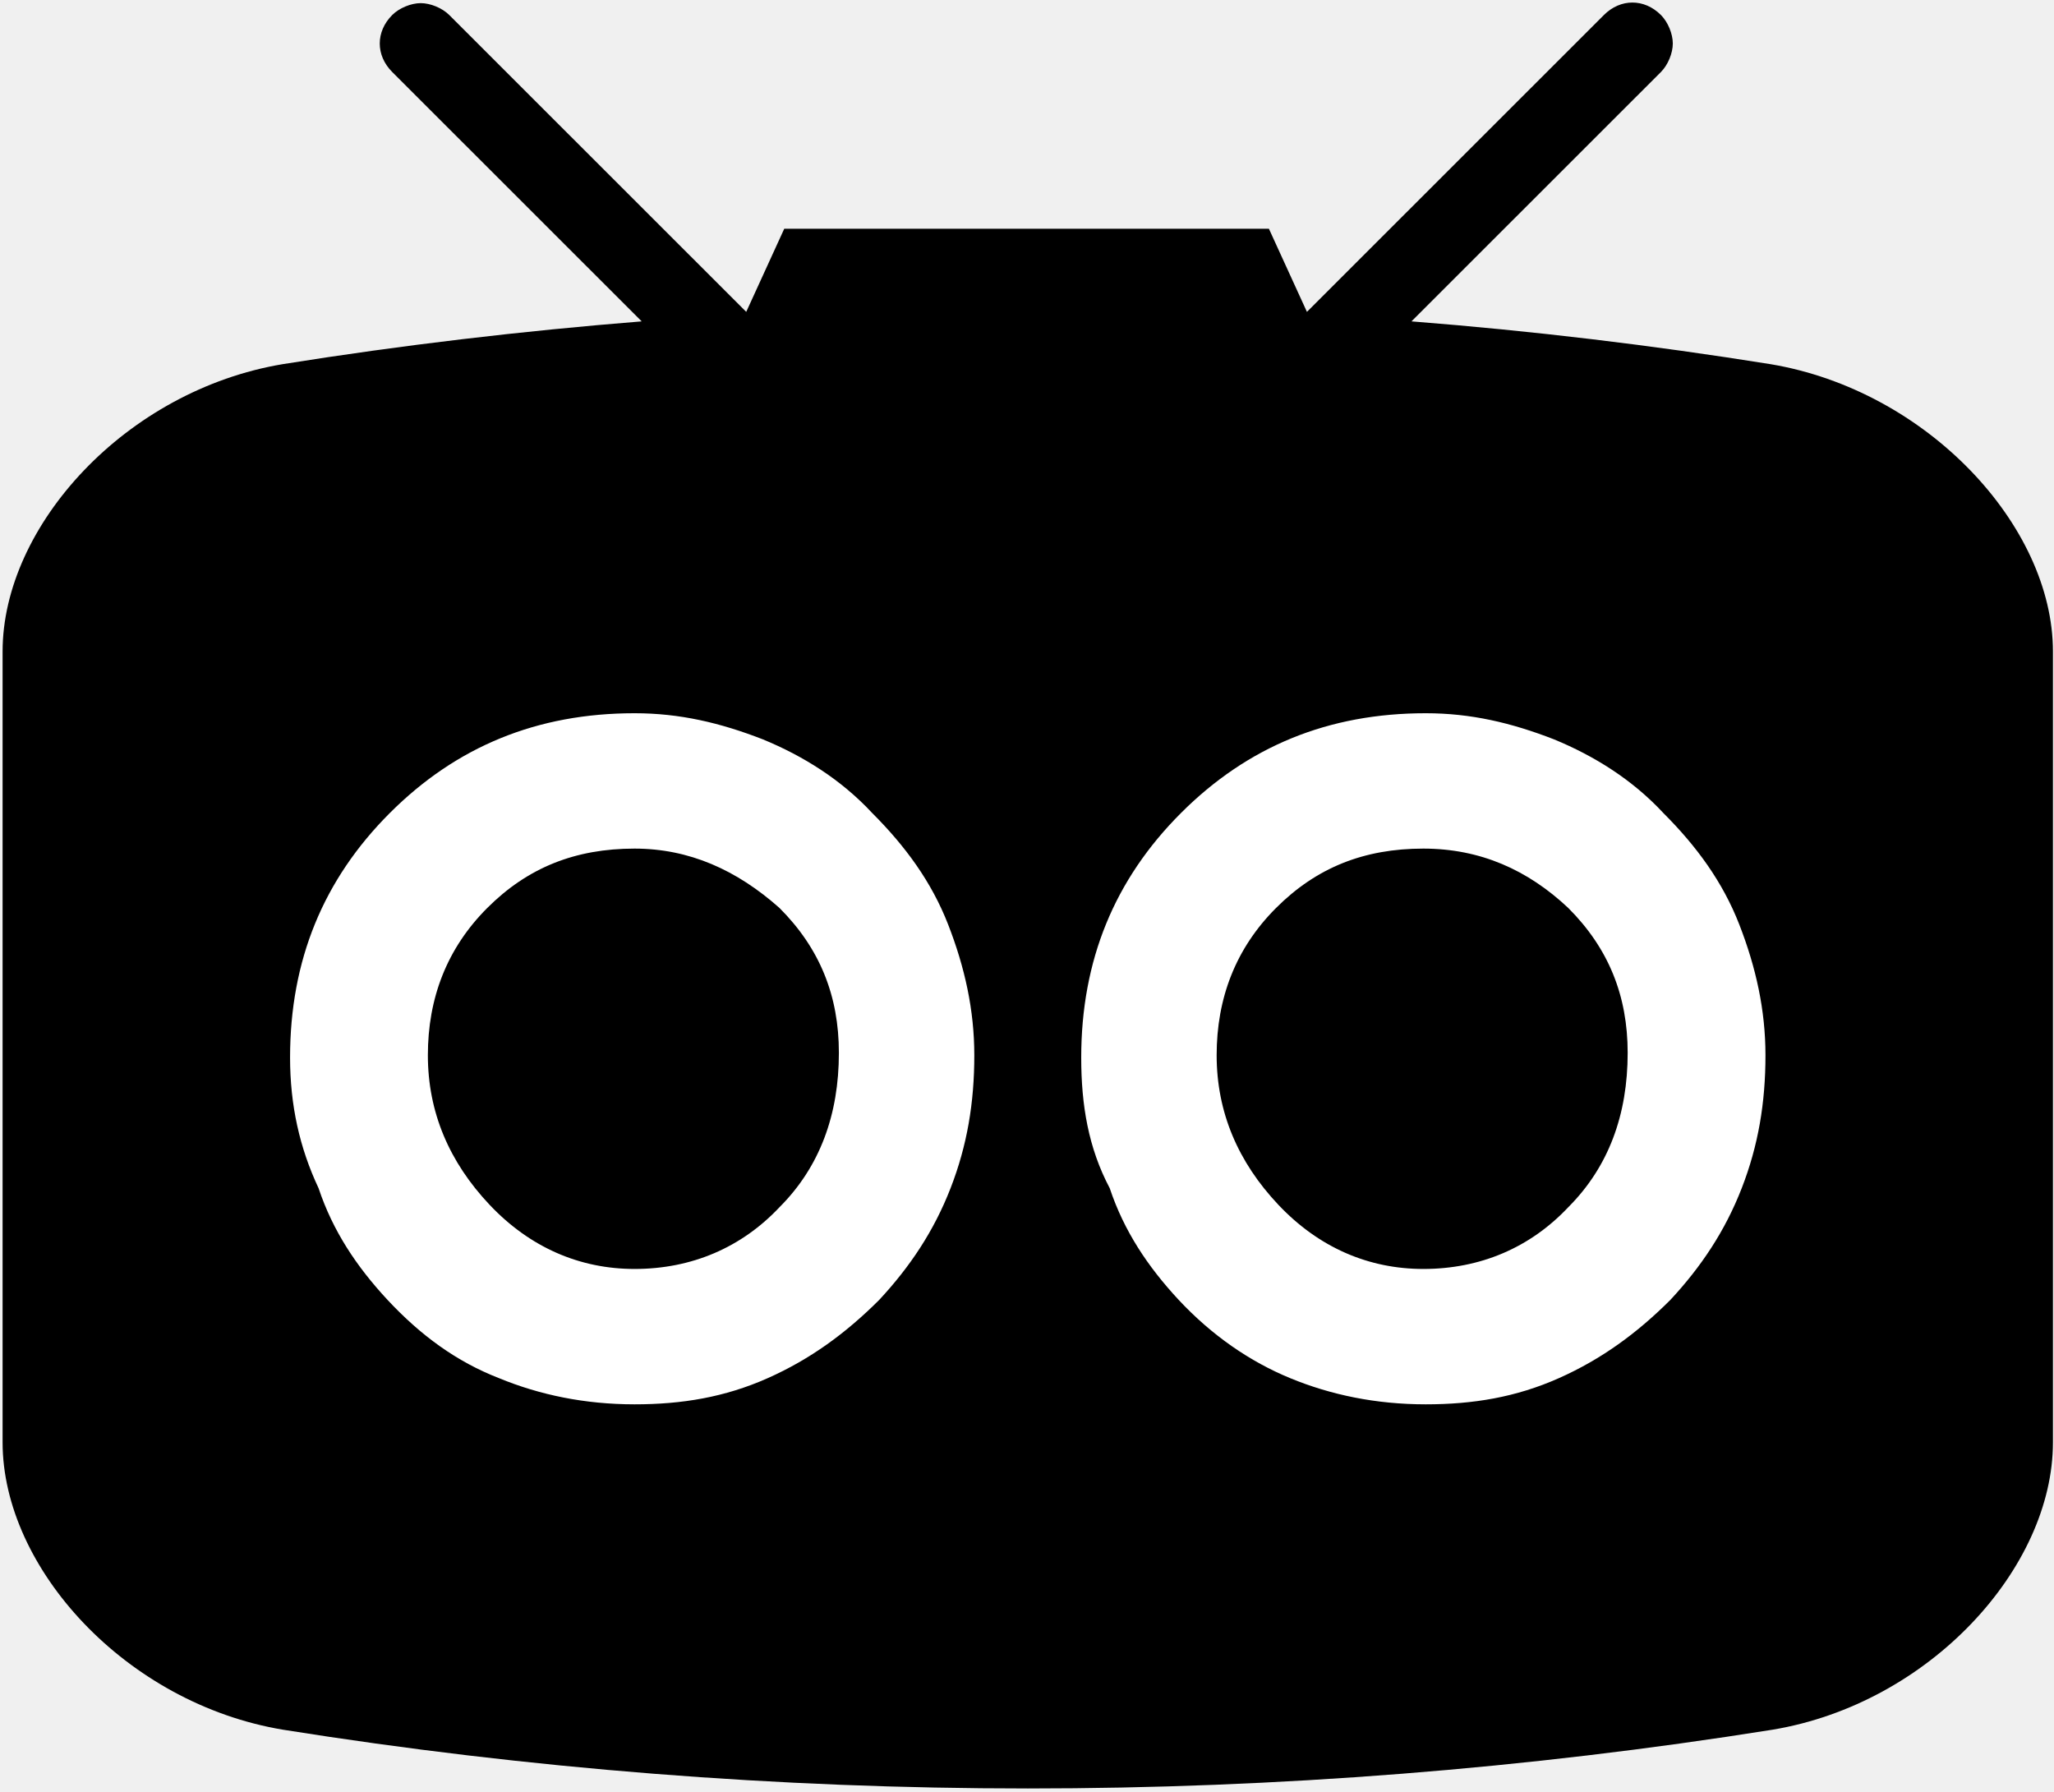
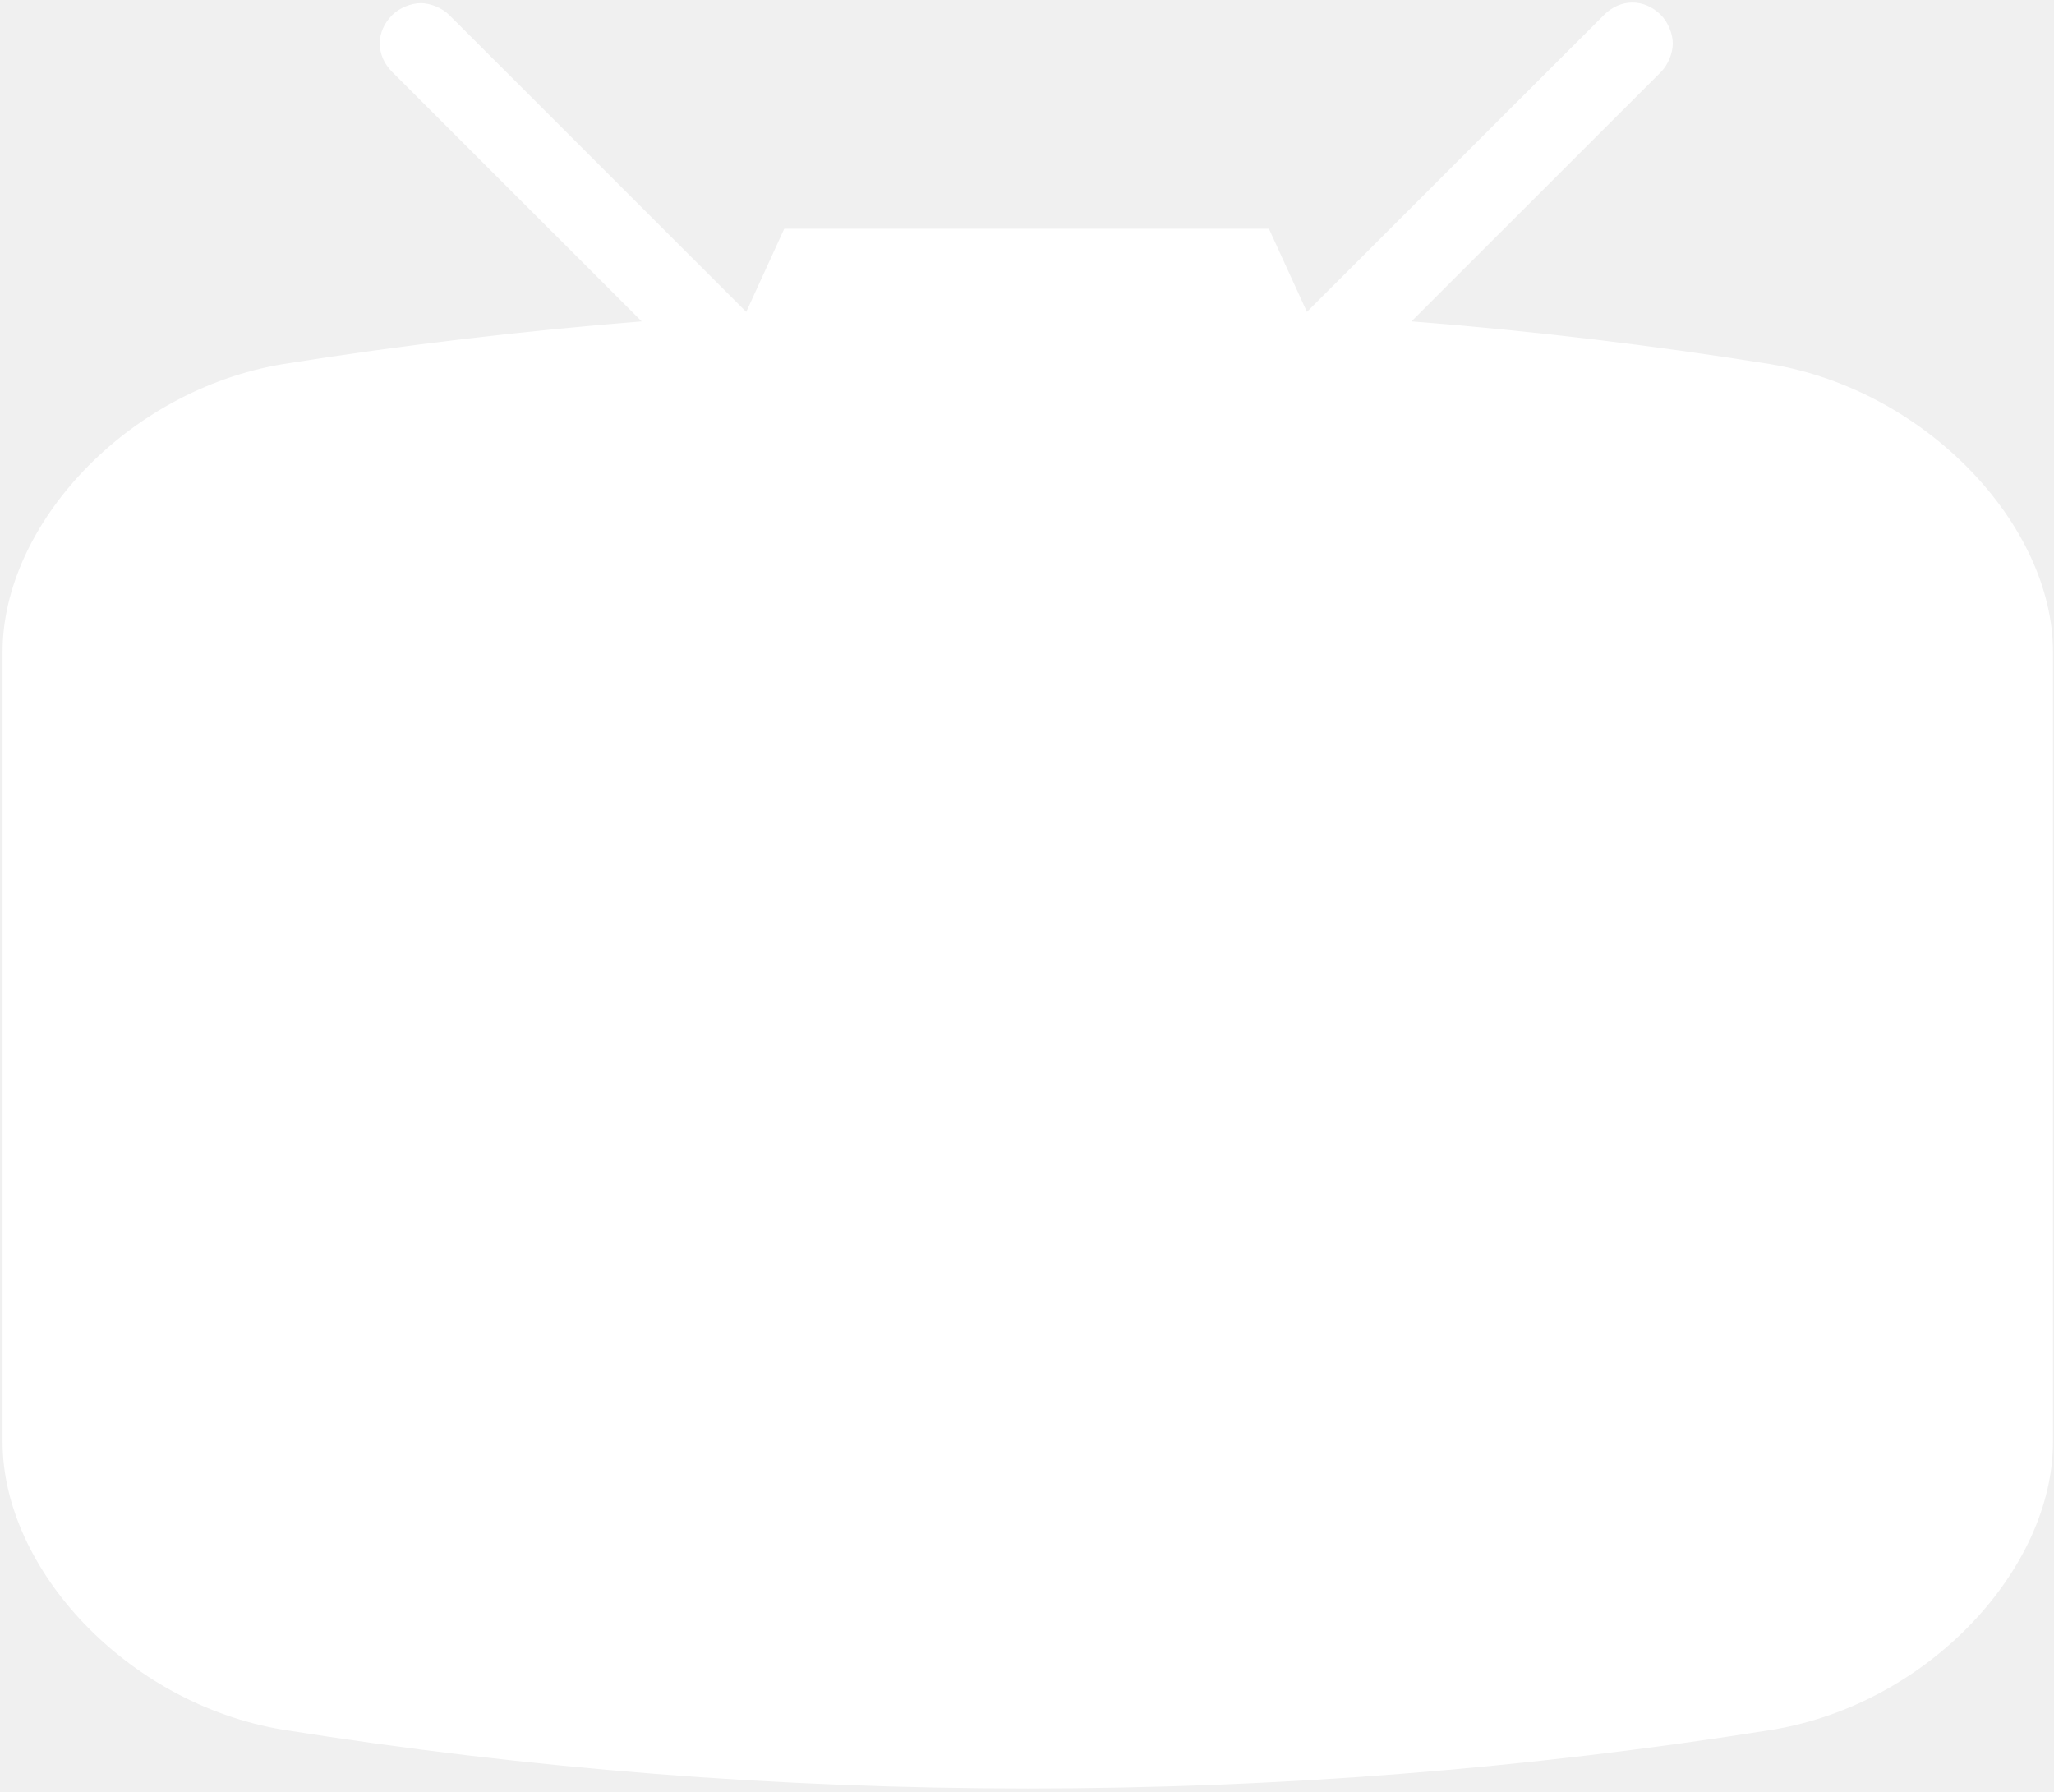
- <svg xmlns="http://www.w3.org/2000/svg" width="572px" height="499px" viewBox="0 0 572 499" version="1.1">
-   <defs />
-   <g id="Page-1" stroke="none" stroke-width="1" fill="none" fill-rule="evenodd">
+ <svg xmlns="http://www.w3.org/2000/svg" version="1.1" id="Layer_1" x="0px" y="0px" width="572px" height="499px" viewBox="0 0 572 499" enable-background="new 0 0 572 499" xml:space="preserve">
+   <g id="Page-1">
    <g id="discover" transform="translate(1, 1)">
-       <path d="M491.972,100.395 C458.891,95.105 425.809,91.137 392.066,88.491 L461.537,19.051 C463.522,17.067 464.845,13.761 464.845,11.115 C464.845,8.47 463.522,5.163 461.537,3.179 C456.906,-1.45 450.29,-1.45 445.658,3.179 L362.955,85.846 L352.369,62.699 L284.883,62.699 L217.397,62.699 L206.811,85.846 L124.107,3.179 C122.122,1.195 118.814,-0.127 116.168,-0.127 C113.521,-0.127 110.213,1.195 108.228,3.179 C103.597,7.809 103.597,14.422 108.228,19.051 L177.699,88.491 C144.618,91.137 110.875,95.105 77.793,100.395 C34.126,107.67 -0.279,145.366 -0.279,180.417 L-0.279,400.641 C-0.279,435.691 34.126,473.387 77.793,480.662 C214.75,502.486 355.677,502.486 492.634,480.662 C536.301,473.387 570.706,435.691 570.706,400.641 L570.706,180.417 C570.706,145.366 535.64,107.67 491.972,100.395 L491.972,100.395 Z" id="Shape" fill="#000000" />
-       <g id="Group" transform="translate(81.76289, 197.6114)" fill="#FFFFFF">
-         <path d="M-1.985,95.893 C-1.985,68.779 7.278,46.293 25.803,27.776 C44.329,9.259 66.824,0 93.951,0 C106.522,0 117.77,2.645 129.679,7.275 C140.927,11.904 151.513,18.517 160.114,27.776 C169.377,37.035 176.655,46.955 181.286,58.859 C185.917,70.763 188.564,82.667 188.564,95.232 C188.564,108.459 186.579,120.363 181.948,132.267 C177.316,144.171 170.7,154.091 162.099,163.349 C152.836,172.608 142.912,179.883 131.002,185.173 C119.093,190.464 107.184,192.448 93.951,192.448 C80.057,192.448 67.486,189.803 56.238,185.173 C44.329,180.544 34.405,173.269 25.142,163.349 C16.541,154.091 9.924,144.171 5.955,132.267 C0.662,121.024 -1.985,109.12 -1.985,95.893 L-1.985,95.893 Z M93.951,37.696 C77.41,37.696 64.178,42.987 52.93,54.229 C41.683,65.472 36.39,79.36 36.39,95.232 C36.39,111.104 42.344,124.992 53.592,136.896 C64.84,148.8 78.734,154.752 93.951,154.752 C109.83,154.752 123.724,148.8 134.31,137.557 C145.558,126.315 150.851,111.765 150.851,94.571 C150.851,78.699 145.558,65.472 134.31,54.229 C122.401,43.648 109.169,37.696 93.951,37.696 L93.951,37.696 Z" id="Shape" />
-         <path d="M218.337,95.893 C218.337,68.779 227.6,46.293 246.126,27.776 C264.651,9.259 287.147,0 314.273,0 C326.844,0 338.092,2.645 350.001,7.275 C361.249,11.904 371.835,18.517 380.436,27.776 C389.699,37.035 396.977,46.955 401.608,58.859 C406.24,70.763 408.886,82.667 408.886,95.232 C408.886,108.459 406.901,120.363 402.27,132.267 C397.638,144.171 391.022,154.091 382.421,163.349 C373.158,172.608 363.234,179.883 351.324,185.173 C339.415,190.464 327.506,192.448 314.273,192.448 C300.379,192.448 287.808,189.803 276.56,185.173 C265.313,180.544 254.727,173.269 245.464,163.349 C236.863,154.091 230.247,144.171 226.277,132.267 C220.322,121.024 218.337,109.12 218.337,95.893 L218.337,95.893 Z M313.612,37.696 C297.071,37.696 283.838,42.987 272.591,54.229 C261.343,65.472 256.05,79.36 256.05,95.232 C256.05,111.104 262.005,124.992 273.252,136.896 C284.5,148.8 298.394,154.752 313.612,154.752 C329.491,154.752 343.385,148.8 353.971,137.557 C365.219,126.315 370.512,111.765 370.512,94.571 C370.512,78.699 365.219,65.472 353.971,54.229 C342.723,43.648 329.491,37.696 313.612,37.696 L313.612,37.696 Z" id="Shape" />
+       <path id="Shape" fill="#FFFFFF" d="M491.973,100.396c-33.082-5.291-66.163-9.259-99.906-11.904    l69.471-69.44c1.985-1.984,3.309-5.291,3.309-7.936c0-2.645-1.323-5.952-3.309-7.936c-4.631-4.629-11.247-4.629-15.879,0    l-82.703,82.667l-10.586-23.147h-67.486h-67.486l-10.586,23.147L124.107,3.18c-1.985-1.984-5.293-3.307-7.939-3.307    s-5.955,1.322-7.939,3.307c-4.631,4.629-4.631,11.242,0,15.872l69.471,69.44c-33.081,2.646-66.824,6.614-99.906,11.904    c-43.667,7.274-78.072,44.971-78.072,80.021v220.224c0,35.051,34.404,72.747,78.072,80.021    c136.957,21.824,277.884,21.824,414.841,0c43.667-7.274,78.072-44.971,78.072-80.021V180.417    C570.706,145.366,535.64,107.67,491.973,100.396L491.973,100.396z" />
+       <g id="Group" transform="translate(81.76289, 197.6114)">
+         <path id="Shape_1_" fill="#FFFFFF" d="M-1.985,95.893c0-27.114,9.263-49.6,27.789-68.117C44.329,9.259,66.825,0,93.951,0     c12.571,0,23.819,2.646,35.728,7.275c11.248,4.629,21.834,11.243,30.435,20.501c9.263,9.258,16.541,19.178,21.172,31.083     c4.631,11.903,7.278,23.808,7.278,36.373c0,13.227-1.985,25.131-6.616,37.034c-4.631,11.904-11.248,21.824-19.849,31.083     c-9.263,9.259-19.188,16.533-31.097,21.824c-11.909,5.29-23.818,7.274-37.051,7.274c-13.894,0-26.465-2.646-37.712-7.274     c-11.91-4.63-21.834-11.904-31.097-21.824c-8.601-9.259-15.217-19.179-19.187-31.083C0.661,121.024-1.985,109.12-1.985,95.893     L-1.985,95.893z M93.951,37.696c-16.541,0-29.773,5.291-41.021,16.533C41.682,65.473,36.389,79.36,36.389,95.232     s5.955,29.76,17.202,41.664c11.248,11.903,25.142,17.855,40.359,17.855c15.879,0,29.773-5.952,40.359-17.194     c11.248-11.243,16.541-25.792,16.541-42.987c0-15.871-5.293-29.098-16.541-40.341C122.401,43.648,109.169,37.696,93.951,37.696     L93.951,37.696z" />
+         <path id="Shape_2_" fill="#FFFFFF" d="M218.337,95.893c0-27.114,9.264-49.6,27.789-68.117C264.651,9.259,287.146,0,314.273,0     c12.571,0,23.818,2.646,35.728,7.275c11.248,4.629,21.834,11.243,30.436,20.501c9.263,9.258,16.54,19.178,21.172,31.083     c4.631,11.903,7.277,23.808,7.277,36.373c0,13.227-1.984,25.131-6.616,37.034c-4.631,11.904-11.247,21.824-19.849,31.083     c-9.263,9.259-19.188,16.533-31.097,21.824c-11.909,5.29-23.818,7.274-37.051,7.274c-13.894,0-26.465-2.646-37.713-7.274     c-11.247-4.63-21.833-11.904-31.097-21.824c-8.602-9.259-15.217-19.179-19.188-31.083     C220.322,121.024,218.337,109.12,218.337,95.893L218.337,95.893z M313.612,37.696c-16.541,0-29.773,5.291-41.021,16.533     C261.343,65.473,256.05,79.36,256.05,95.232s5.955,29.76,17.203,41.664c11.247,11.903,25.142,17.855,40.359,17.855     c15.879,0,29.772-5.952,40.358-17.194c11.248-11.243,16.541-25.792,16.541-42.987c0-15.871-5.293-29.098-16.541-40.341     C342.723,43.648,329.491,37.696,313.612,37.696L313.612,37.696z" />
      </g>
    </g>
  </g>
</svg>
